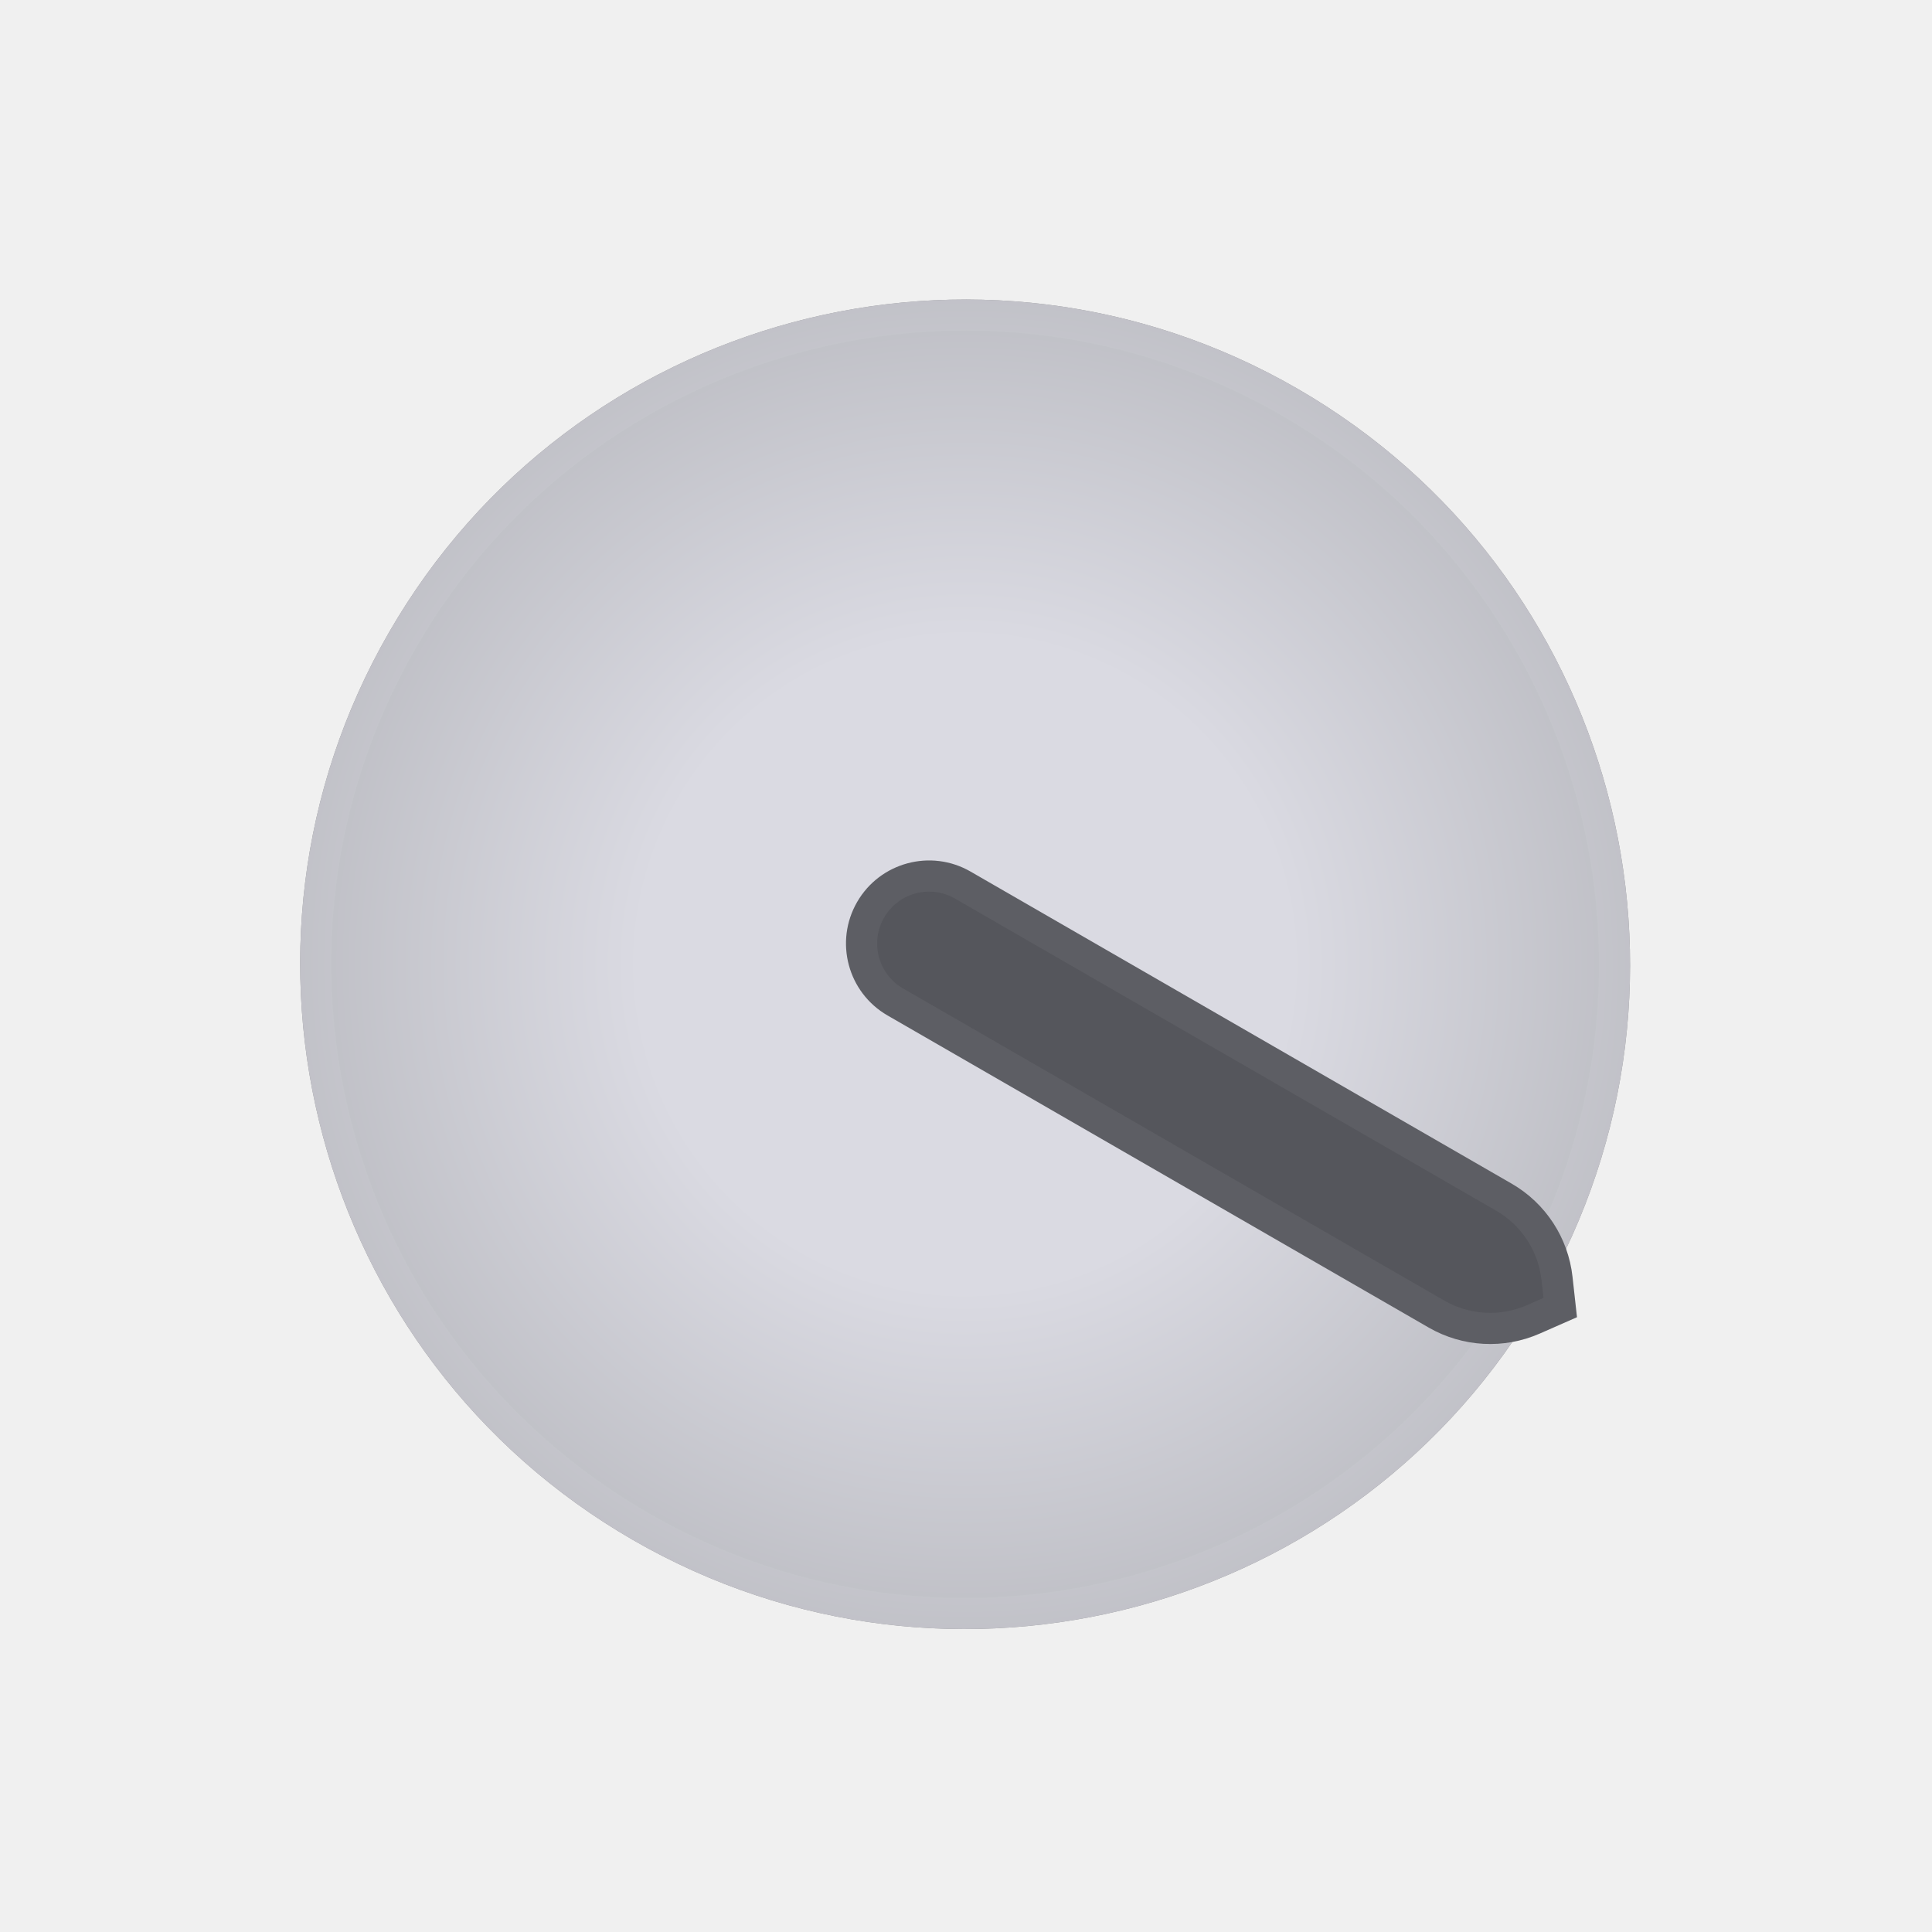
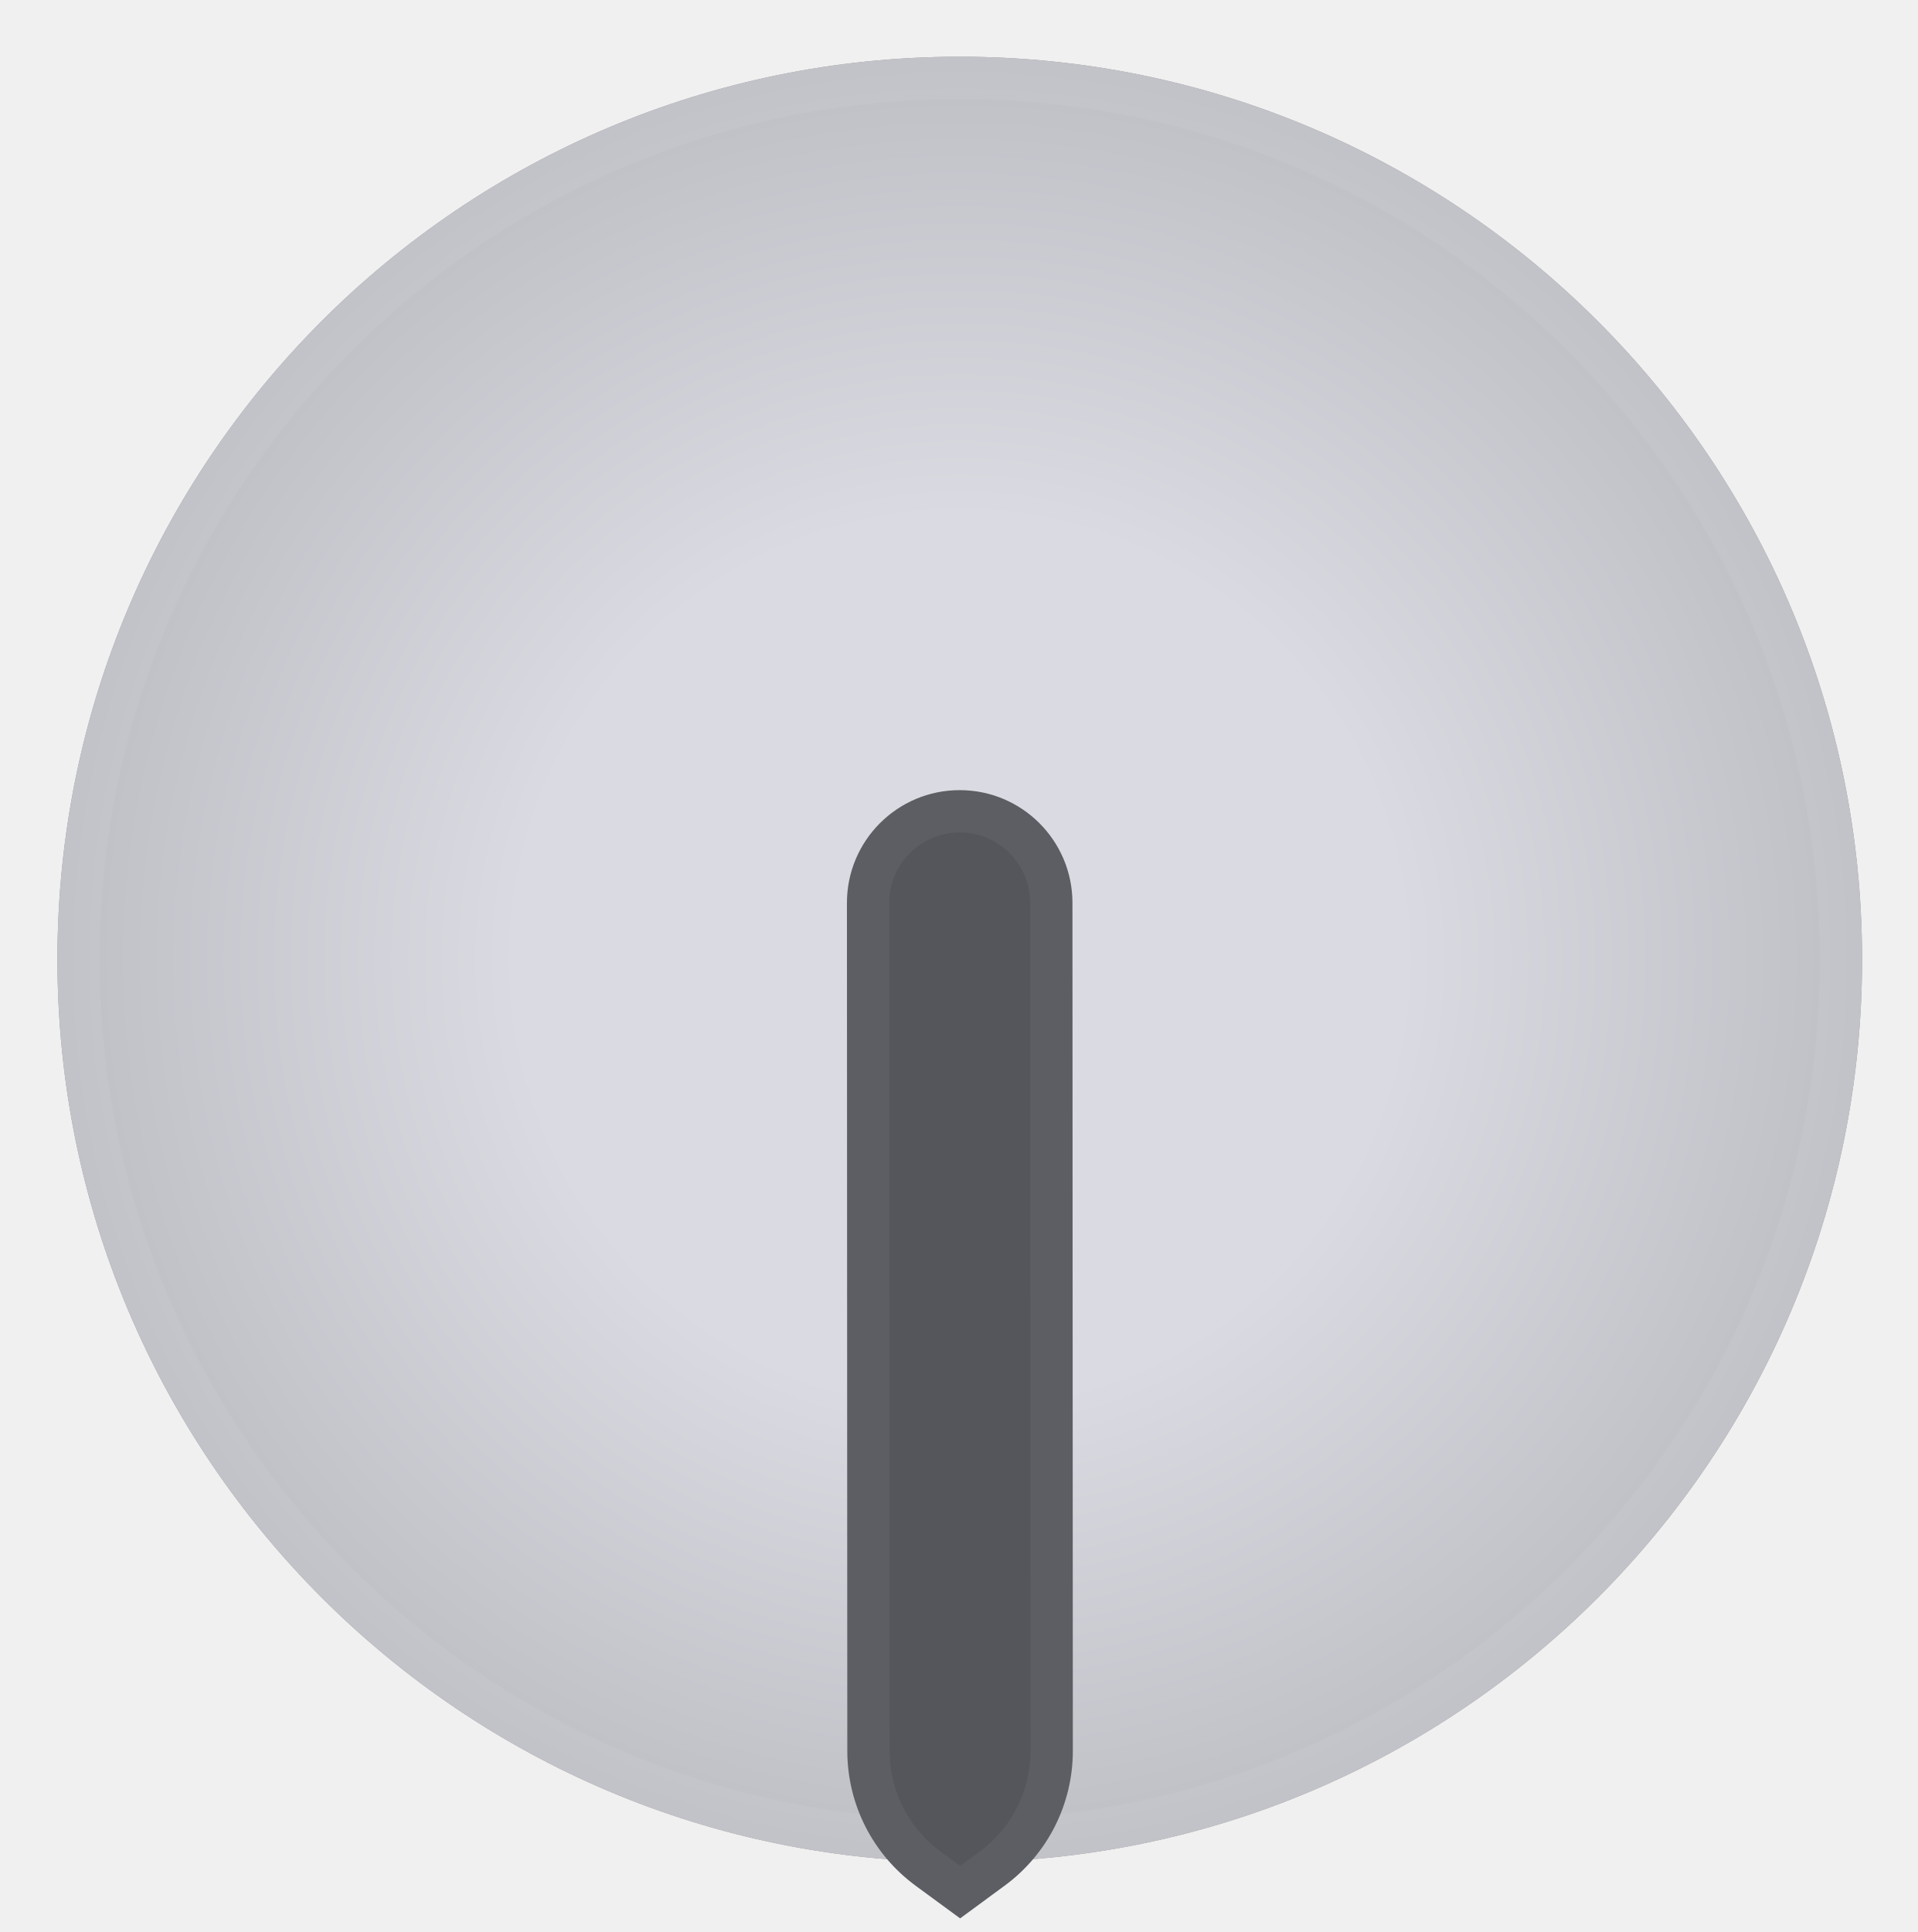
- <svg xmlns="http://www.w3.org/2000/svg" width="186" height="186" viewBox="0 0 186 186" fill="none">
-   <ellipse cx="63.987" cy="64.01" rx="63.987" ry="64.01" transform="matrix(0.499706 -0.866195 -0.866257 -0.499599 116.39 180.24)" fill="#919297" />
-   <ellipse cx="63.987" cy="64.01" rx="63.987" ry="64.01" transform="matrix(0.499706 -0.866195 -0.866257 -0.499599 116.39 180.24)" fill="url(#paint0_radial_863_691)" />
-   <path d="M147.065 124.065C164.31 94.173 154.047 55.958 124.141 38.71C94.234 21.462 56.01 31.713 38.765 61.605C21.521 91.497 31.784 129.713 61.691 146.961C91.597 164.209 129.82 153.957 147.065 124.065Z" stroke="white" stroke-opacity="0.05" stroke-width="3" />
-   <path d="M137.542 127.807C140.809 129.692 144.778 129.908 148.231 128.39L151.821 126.812L151.39 122.915C150.975 119.167 148.8 115.84 145.533 113.955L93.439 83.91C89.614 81.704 84.724 83.016 82.517 86.841C80.311 90.666 81.623 95.556 85.448 97.762L137.542 127.807Z" fill="#55565C" />
-   <path d="M149.899 123.081C149.537 119.806 147.637 116.9 144.784 115.254L92.689 85.209C89.582 83.417 85.61 84.483 83.817 87.591C82.024 90.698 83.09 94.67 86.197 96.463L138.292 126.508C141.145 128.154 144.612 128.342 147.627 127.017L150.209 125.883L149.899 123.081Z" stroke="white" stroke-opacity="0.05" stroke-width="3" />
+ <svg xmlns="http://www.w3.org/2000/svg" width="136" height="137" viewBox="0 0 136 137" fill="none">
+   <ellipse cx="63.987" cy="64.01" rx="63.987" ry="64.01" transform="matrix(1 -0.000339564 -0.000462938 -1 4.10254 132.064)" fill="#919297" />
+   <ellipse cx="63.987" cy="64.01" rx="63.987" ry="64.01" transform="matrix(1 -0.000339564 -0.000462938 -1 4.10254 132.064)" fill="url(#paint0_radial_863_691)" />
+   <path d="M68.089 130.542C102.599 130.53 130.562 102.535 130.546 68.011C130.531 33.487 102.541 5.51 68.031 5.522C33.521 5.534 5.557 33.53 5.573 68.054C5.589 102.577 33.579 130.554 68.089 130.542Z" stroke="white" stroke-opacity="0.05" stroke-width="3" />
+   <path d="M60.087 124.166C60.089 127.937 61.886 131.483 64.927 133.715L68.088 136.034L71.247 133.712C74.286 131.479 76.08 127.932 76.079 124.16L76.052 64.023C76.05 59.607 72.468 56.029 68.052 56.03C63.636 56.032 60.058 59.613 60.06 64.029L60.087 124.166Z" fill="#55565C" />
+   <path d="M70.359 132.504C73.013 130.553 74.581 127.455 74.579 124.161L74.552 64.023C74.55 60.436 71.641 57.529 68.053 57.53C64.466 57.532 61.559 60.441 61.56 64.028L61.587 124.165C61.589 127.46 63.158 130.556 65.814 132.505L68.088 134.174L70.359 132.504Z" stroke="white" stroke-opacity="0.05" stroke-width="3" />
  <defs>
    <radialGradient id="paint0_radial_863_691" cx="0" cy="0" r="1" gradientTransform="matrix(3.80436 89.1919 -89.1588 3.80332 63.9868 64.0102)" gradientUnits="userSpaceOnUse">
      <stop offset="0.35" stop-color="#DADAE2" />
      <stop offset="1" stop-color="#A9AAAF" />
    </radialGradient>
  </defs>
</svg>
